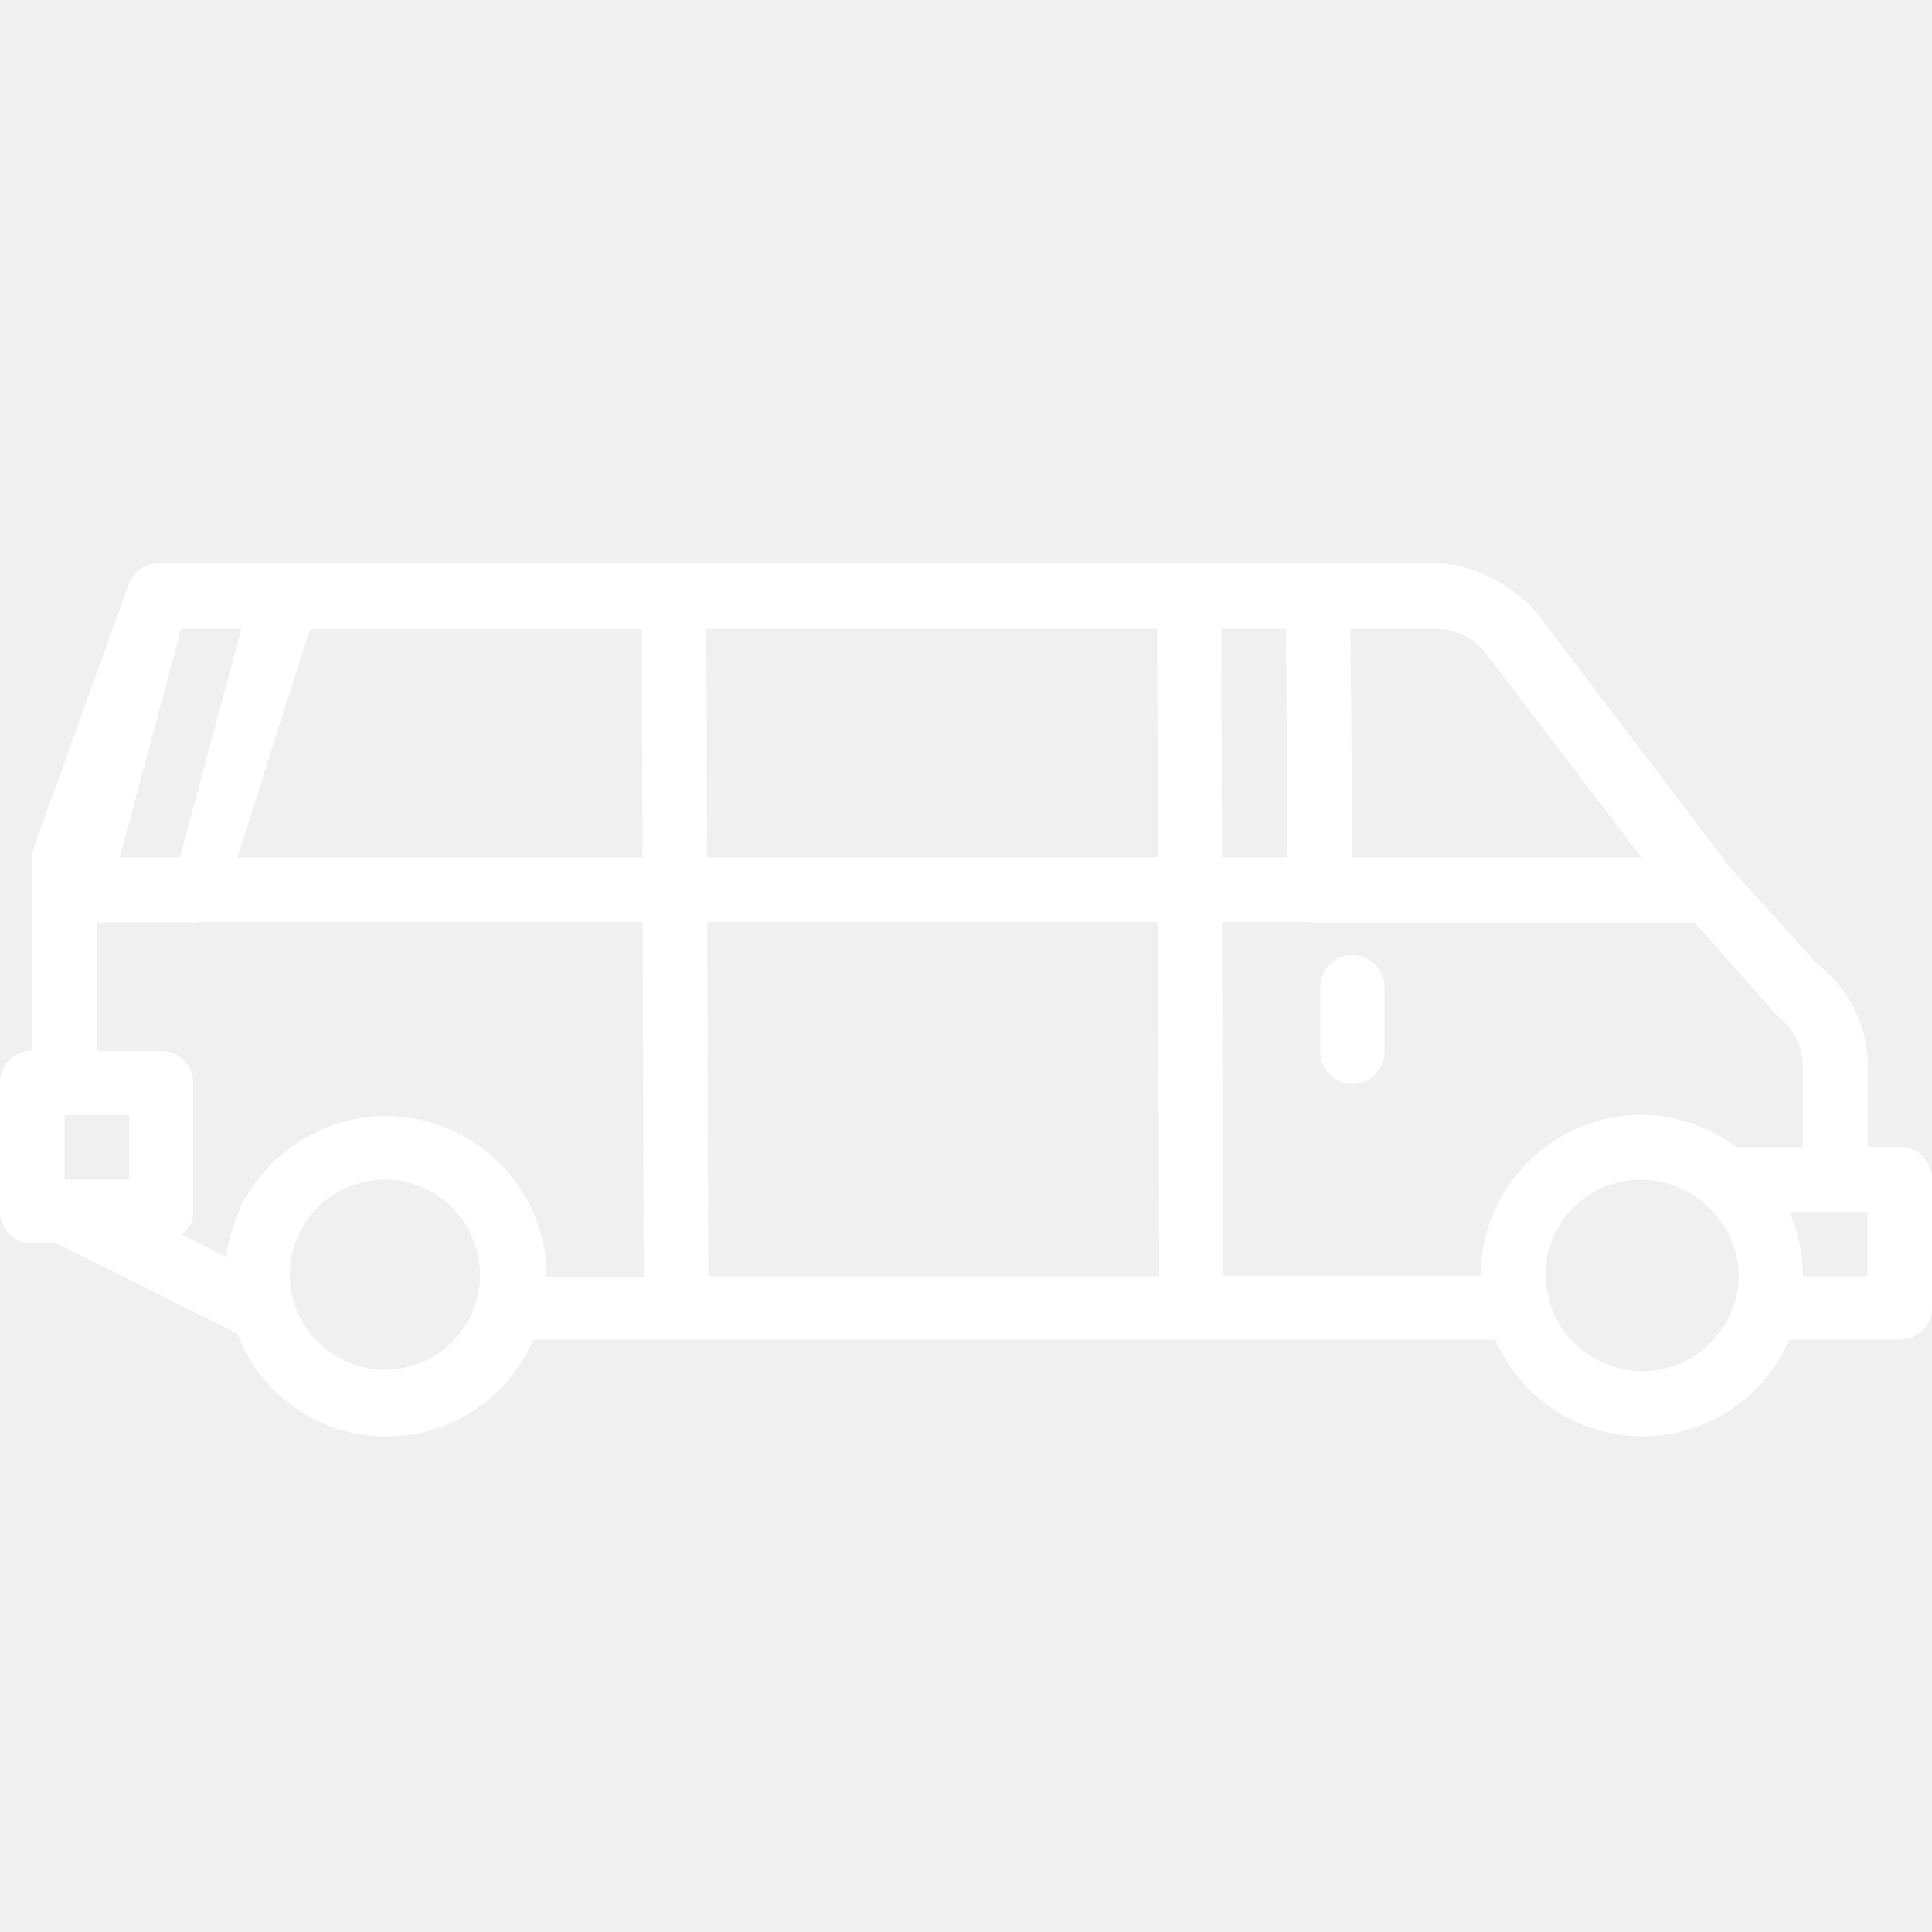
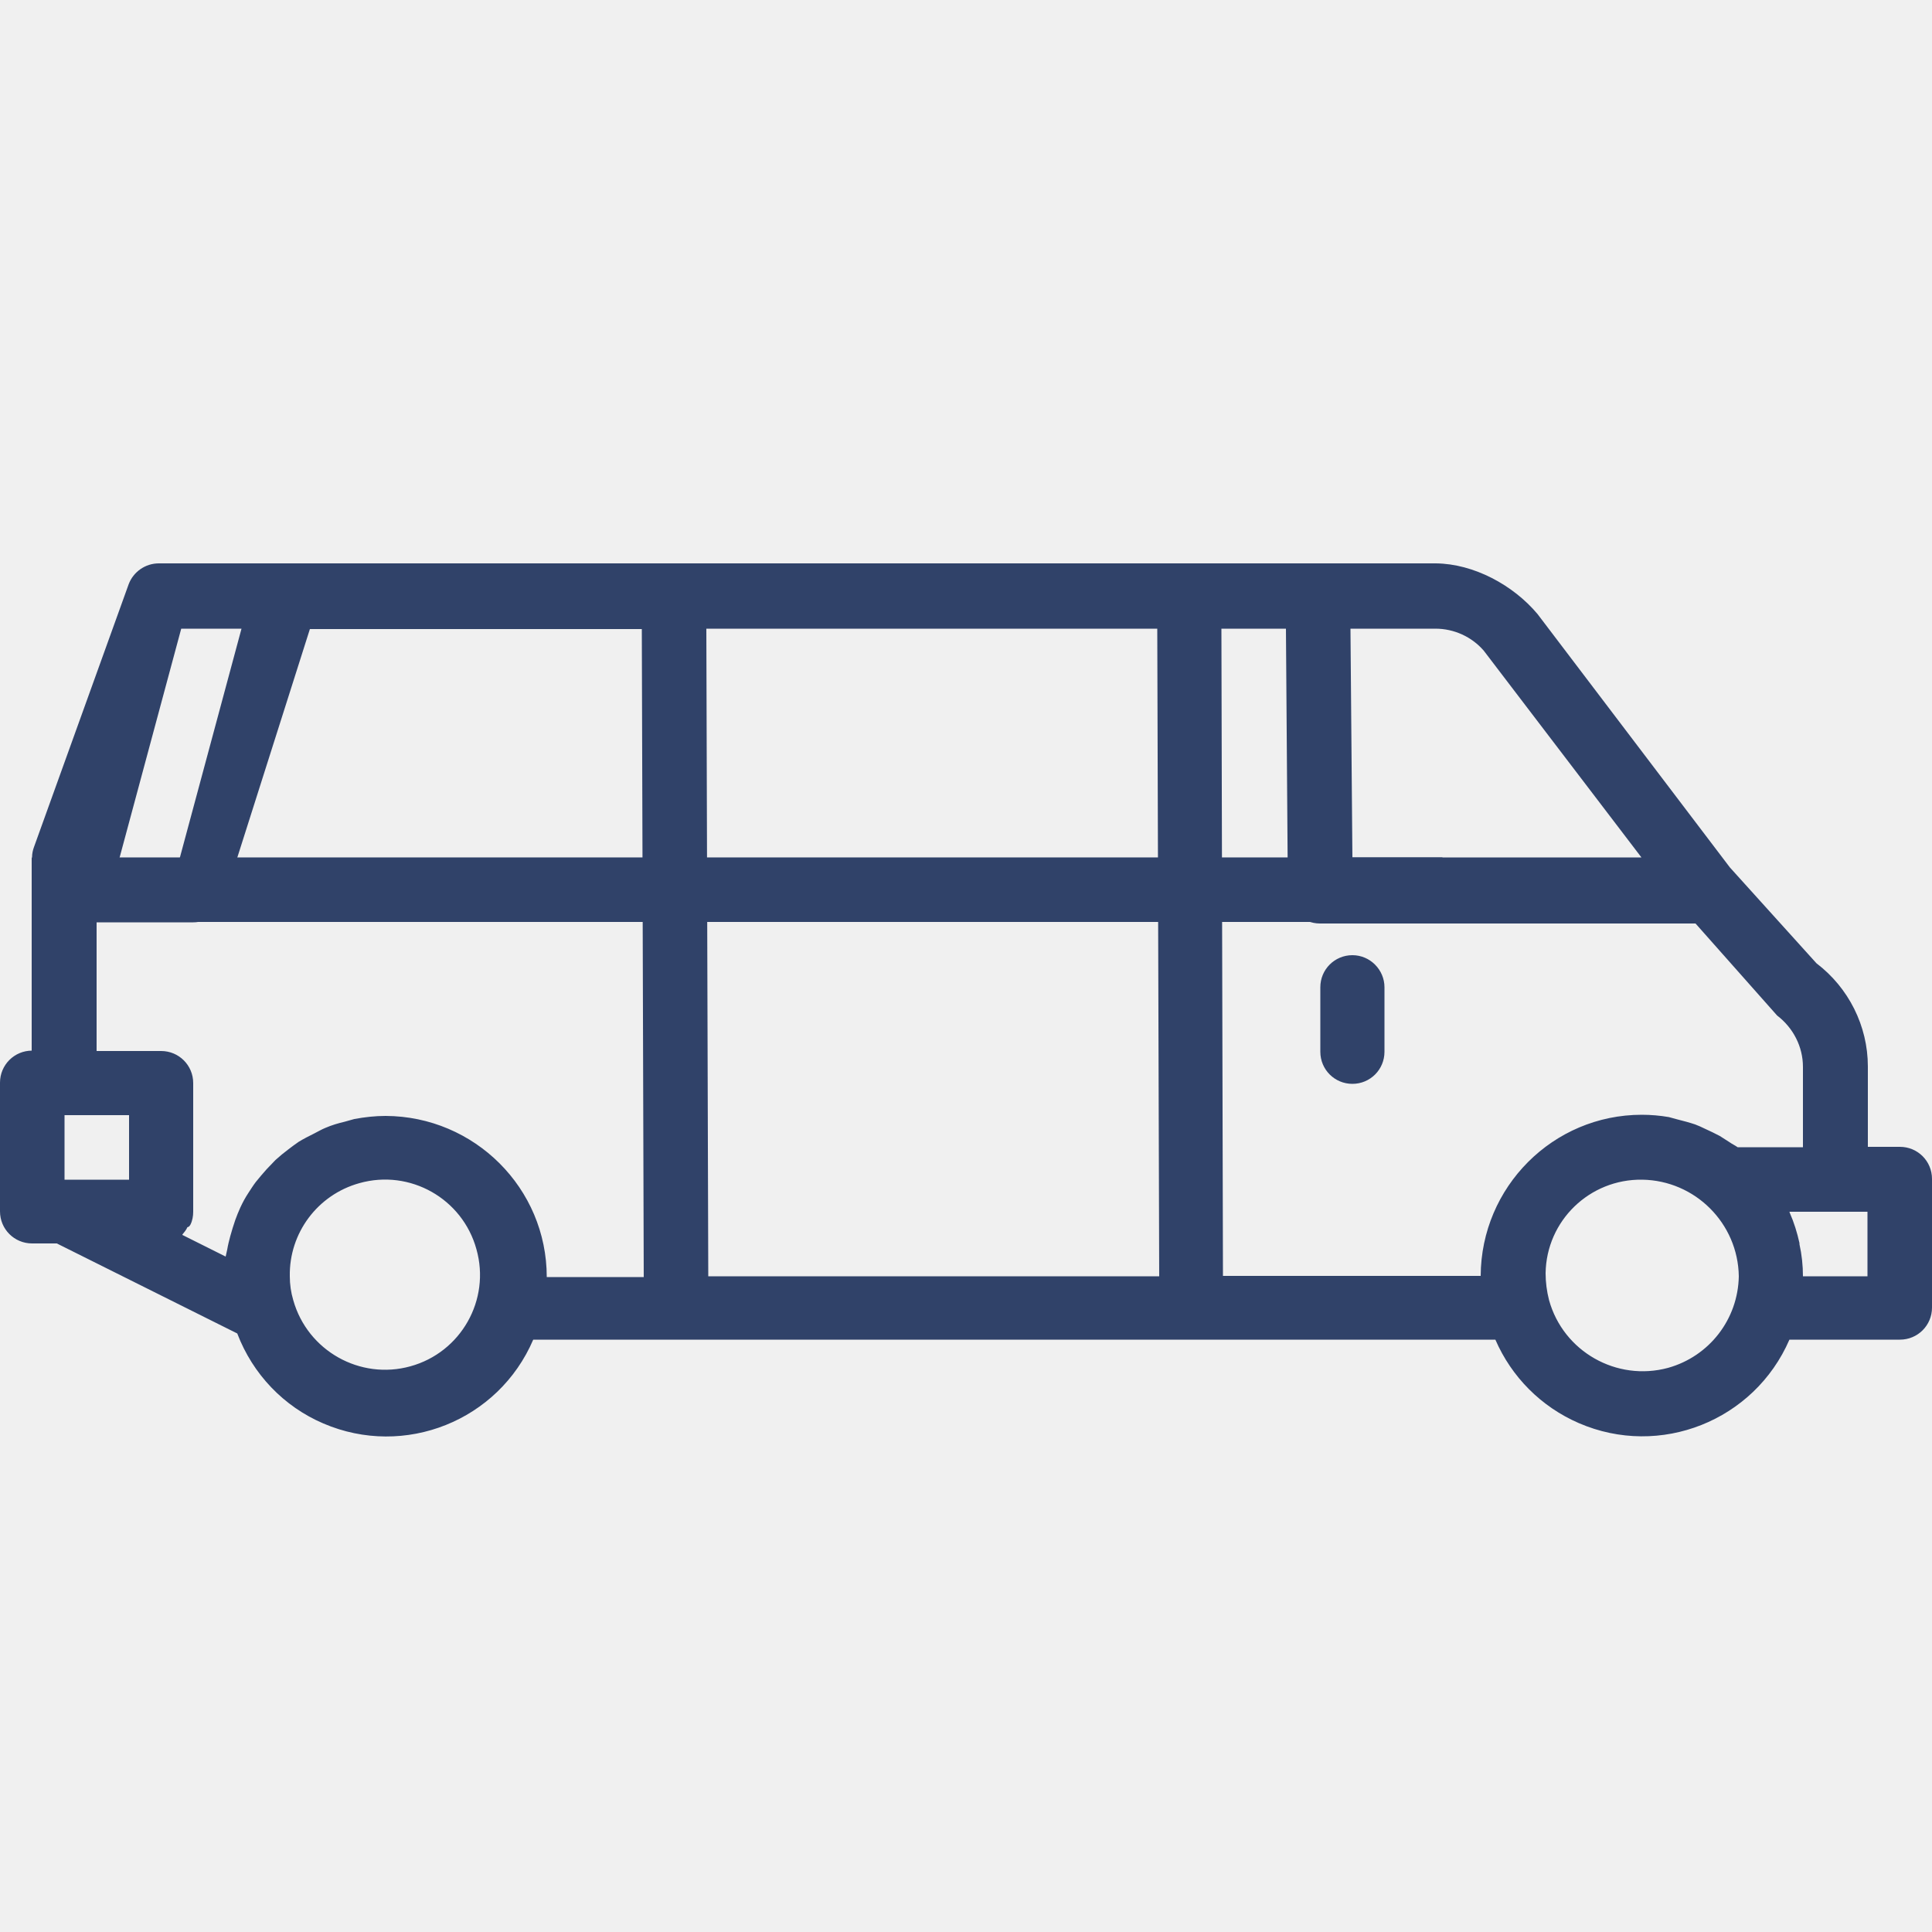
<svg xmlns="http://www.w3.org/2000/svg" version="1.1" x="0px" y="0px" viewBox="0 0 500 500" style="enable-background:new 0 0 500 500;" xml:space="preserve">
  <style type="text/css">
	.st0{display:none;}
- 	.st1{display:inline;fill:#ffffff;}
+ 	.st1{display:inline;fill:#304269;}
	.st2{display:inline;}
	.st3{fill:#91BED4;}
	.st4{fill:#F26101;}
	.st5{fill:none;stroke:#91BED4;stroke-width:20;stroke-miterlimit:10;}
	.st6{display:inline;fill:none;stroke:#91BED4;stroke-width:20;stroke-miterlimit:10;}
	.st7{display:inline;fill:#D9E8F5;}
	.st8{display:inline;fill:#F26101;}
- 	.st9{fill:#FFFFFF;}
+ 	.st9{fill:#304269;}
	.st10{fill:#D9E8F5;}
- 	.st11{fill:#ffffff;}
+ 	.st11{fill:#304269;}
	.st12{display:inline;fill:#CAE4F5;}
	.st13{display:inline;fill:#B4D3E1;}
- 	.st14{display:inline;fill:#FFFFFF;}
+ 	.st14{display:inline;fill:#304269;}
	.st15{display:inline;fill:#91BED4;}
	.st16{fill:none;stroke:#91BED4;stroke-width:6;stroke-miterlimit:10;}
	.st17{fill:none;stroke:#91BED4;stroke-width:3;stroke-miterlimit:10;}
- 	.st18{opacity:0.5;fill:#ffffff;}
+ 	.st18{opacity:0.5;fill:#304269;}
</style>
  <g id="Слой_5" class="st0">
    <rect x="-632" y="-628" class="st1" width="2271" height="1242" />
  </g>
  <g id="route" class="st0">
</g>
  <g id="calendar__x28_копия_x29_" class="st0">
</g>
  <g id="guide" class="st0">
</g>
  <g id="enjoy">
    <g>
      <path class="st11" d="M350,247.2L350,247.2c-4.6,0-8.3,3.7-8.3,8.3v16.7c0,4.6,3.7,8.3,8.3,8.3l0,0c4.6,0,8.3-3.7,8.3-8.3v-16.7    C358.3,251,354.6,247.2,350,247.2z" />
      <rect x="21" y="221.9" class="st11" width="352.3" height="16.7" />
      <g>
        <path class="st11" d="M8.3,271.9c-4.6,0-8.3,3.7-8.3,8.3l0,33.3c0,4.6,3.7,8.3,8.3,8.3h6.4l46.7,23.3c4,10.5,12,18.9,22.3,23.3     c21,9,45.3-0.7,54.3-21.7H387c4.2,9.7,11.9,17.4,21.6,21.6c21,9.1,45.4-0.6,54.5-21.6h28.6c4.6,0,8.3-3.7,8.3-8.3v-33.3     c0-4.6-3.7-8.3-8.3-8.3h-8.3v-20.8c0-10.5-5-20.4-13.3-26.7l-22.4-24.8l-49.8-65.6c-6.3-7.5-16.5-13-26.3-13.1H41.1     c-3.5,0-6.6,2.2-7.8,5.4l-24.5,68c-0.3,0.8-0.5,1.7-0.5,2.6c0,0.1-0.1,0.2-0.1,0.3V271.9L8.3,271.9z M62.5,162.7l-18.2,67.6H28.7     l18.2-67.6H62.5z M424.8,221.9H350l-0.5-59.2h22c4.8,0,9.4,2.1,12.5,5.7L424.8,221.9z M463.2,313.9c0-0.1-0.1-0.2-0.1-0.3h20.2     v16.7h-16.7c0-2.8-0.3-5.6-0.9-8.3c0-0.1,0-0.2,0-0.3C465.1,319,464.3,316.4,463.2,313.9L463.2,313.9z M400.9,336.5     c-0.6-2.3-0.9-4.7-0.9-7c0.2-13.6,11.4-24.4,25-24.2c13.7,0.2,24.8,11.3,25,25c-0.2,11.1-7.6,20.7-18.3,23.7     C418.4,357.6,404.6,349.8,400.9,336.5L400.9,336.5z M316.1,162.7h16.7l0.5,68c0,4.6,3.7,8.3,8.3,8.3h97.2l21.1,23.8     c4.2,3.2,6.7,8.1,6.7,13.3v20.8h-16.9c-0.7-0.5-1.4-0.8-2.1-1.3c-0.8-0.5-1.7-1.1-2.5-1.6c-1.3-0.7-2.6-1.3-3.9-1.9     c-0.8-0.4-1.7-0.8-2.5-1.1c-1.5-0.5-3-0.9-4.6-1.3c-0.7-0.2-1.5-0.4-2.2-0.6c-2.3-0.4-4.7-0.6-7-0.6c-23,0-41.6,18.7-41.7,41.7     h-66.7L316.1,162.7z M182.8,162.7h116.7l0.5,167.6H183.3L182.8,162.7z M75.9,336.5c-0.6-2-0.9-4.1-0.9-6.2     c-0.2-11.2,7.2-21.1,18-24.1c13.1-3.7,26.7,4,30.3,17.1c3.7,13.1-4,26.7-17.1,30.3C93.2,357.2,79.6,349.6,75.9,336.5L75.9,336.5z      M49.3,316.9c0.5-1,0.7-2.2,0.7-3.3v-33.3c0-4.6-3.7-8.3-8.3-8.3H25v-33.3h25c3.5,0,6.6-2.2,7.8-5.4l22.4-70.5h85.9l0.5,167.7     h-25.1c0-23-18.7-41.6-41.7-41.7c-2.7,0-5.4,0.3-8.1,0.8c-0.8,0.2-1.7,0.5-2.5,0.7c-1.7,0.4-3.4,0.9-5,1.6     c-1,0.4-1.8,0.9-2.8,1.4c-1.4,0.7-2.8,1.4-4.1,2.2c-0.9,0.6-1.8,1.3-2.6,1.9c-1.2,0.9-2.3,1.8-3.4,2.8c-0.8,0.8-1.5,1.6-2.3,2.4     c-1,1.1-1.9,2.2-2.8,3.3c-0.7,0.9-1.3,1.9-1.9,2.8c-0.8,1.2-1.5,2.5-2.1,3.8c-0.5,1.1-0.9,2.1-1.3,3.2c-0.5,1.4-0.9,2.8-1.3,4.2     c-0.3,1.1-0.6,2.3-0.8,3.5c-0.1,0.6-0.3,1.2-0.4,1.8l-11.2-5.6l0-0.1c0.5-0.6,1-1.2,1.3-1.9C49,317.5,49.1,317.2,49.3,316.9     L49.3,316.9z M16.7,288.6h16.7v16.7H16.7V288.6z M16.7,305.3" />
      </g>
    </g>
  </g>
</svg>
